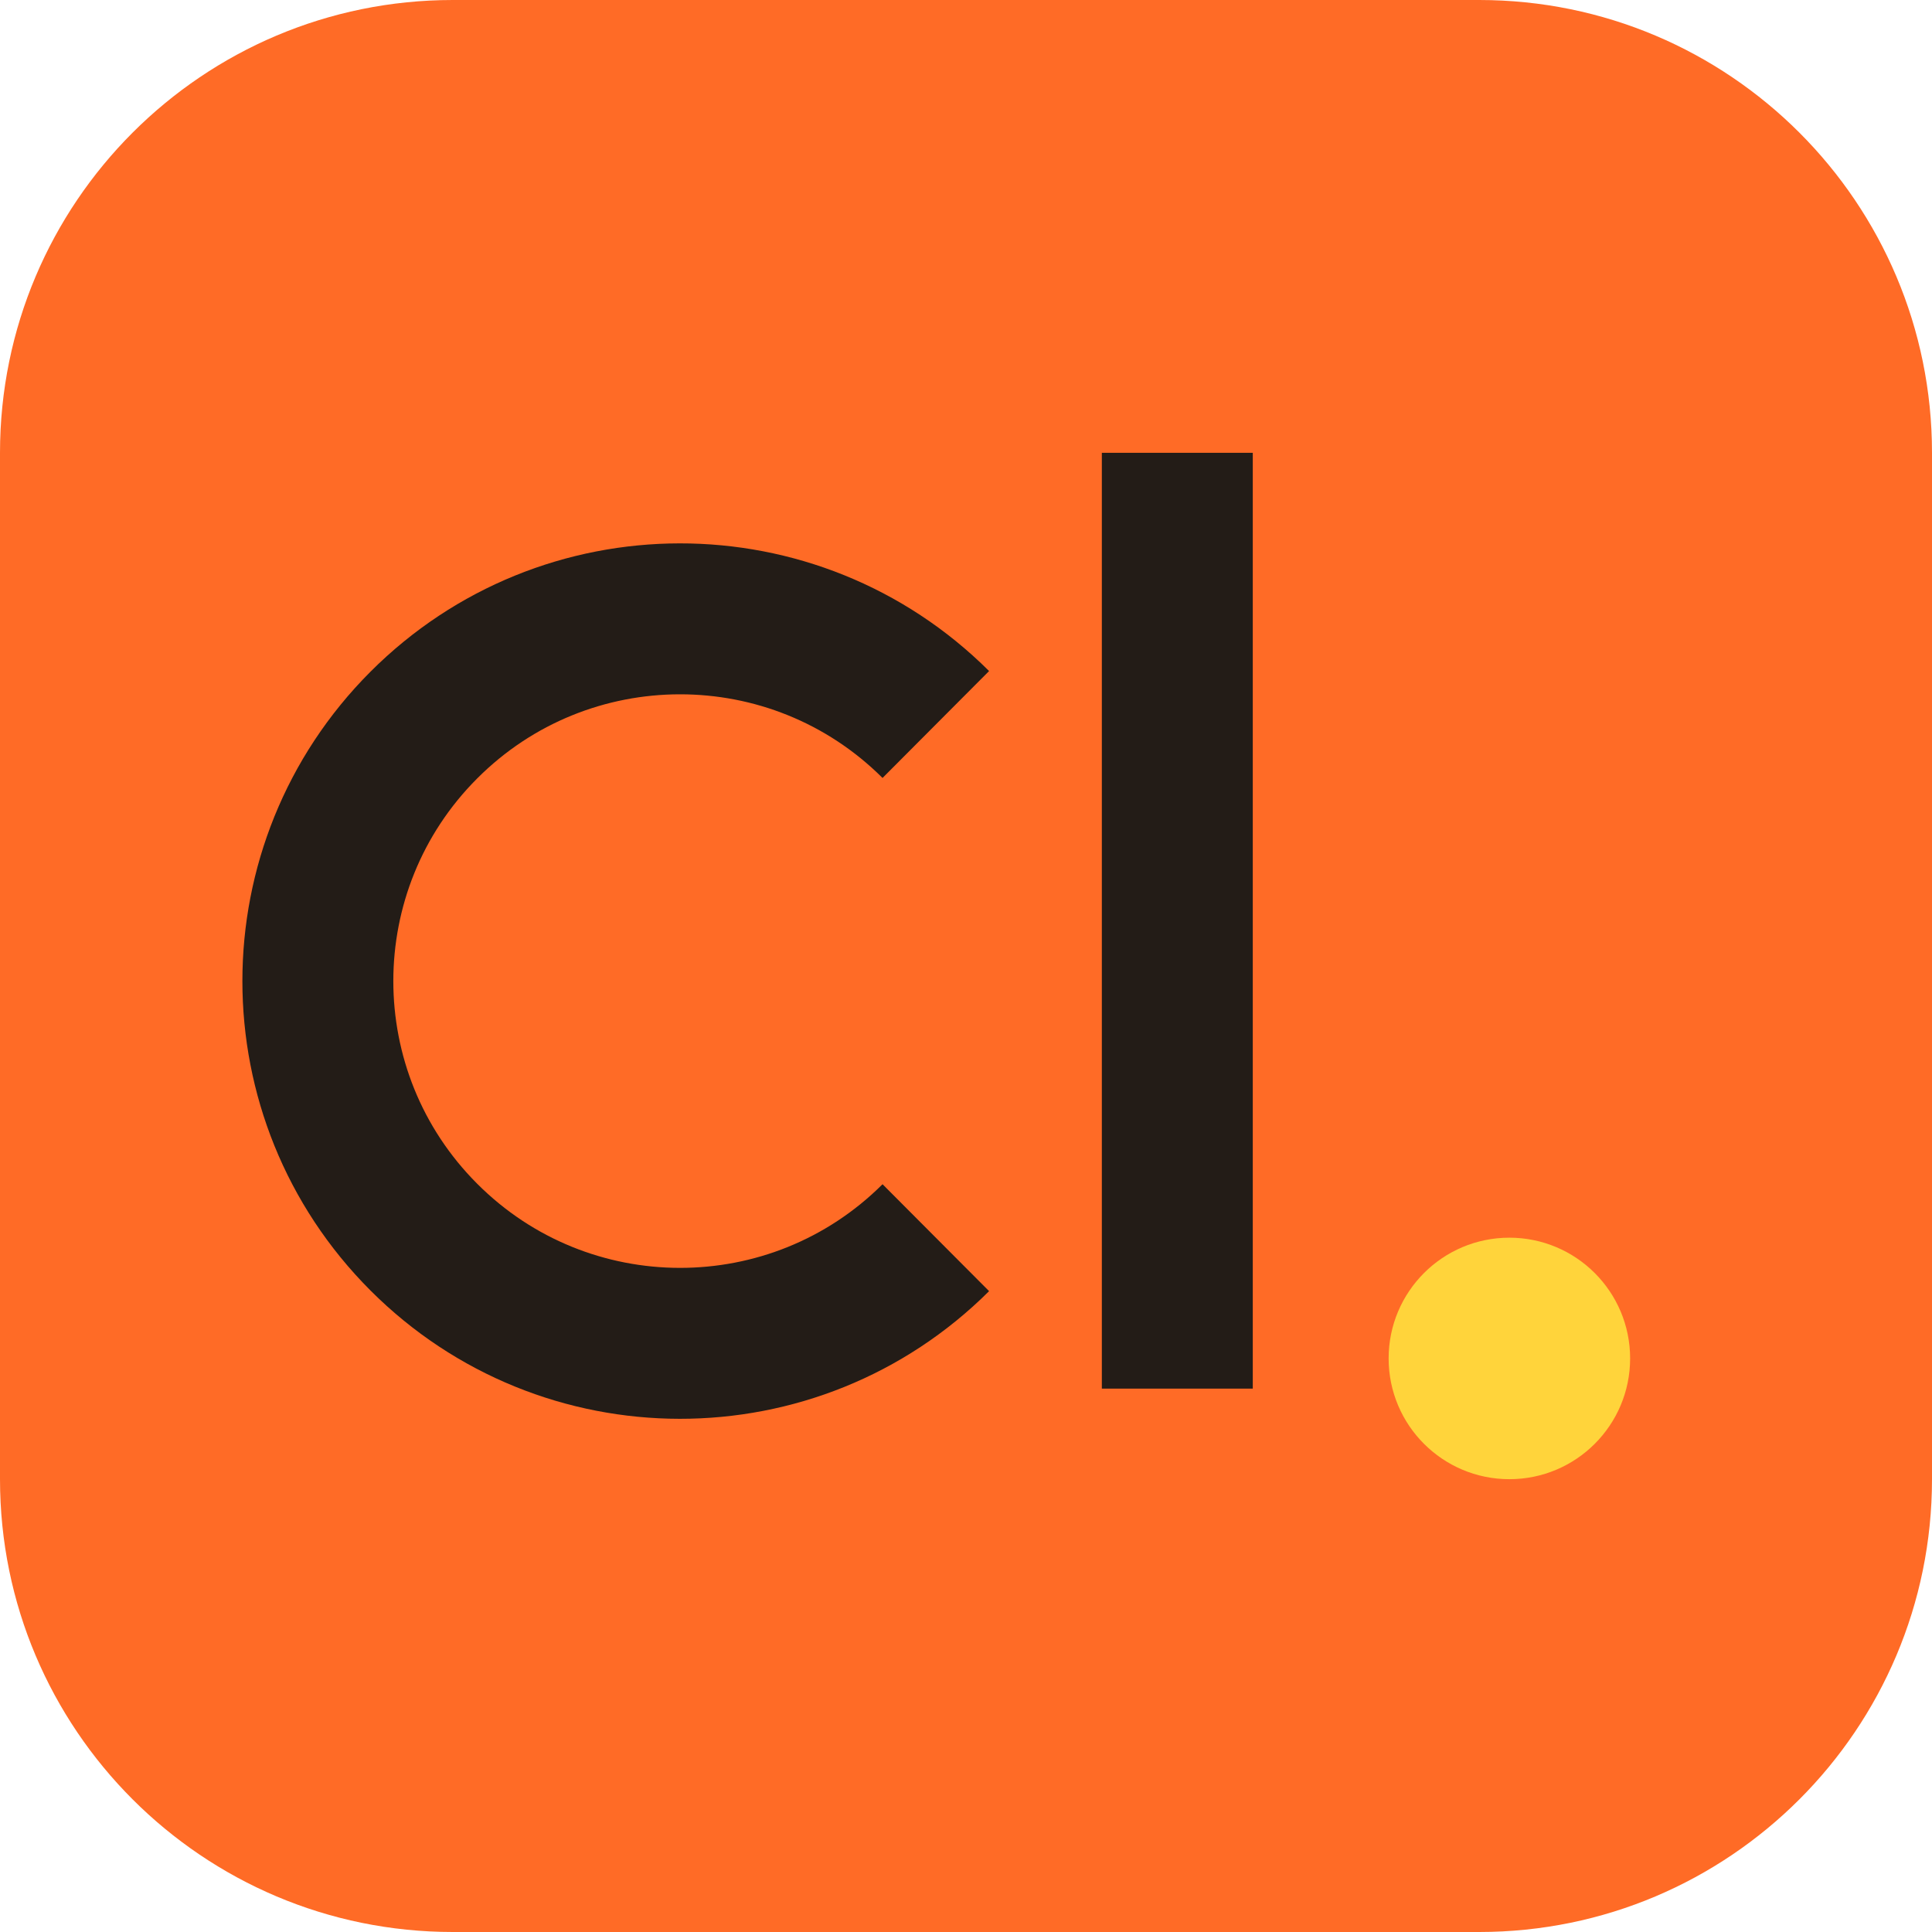
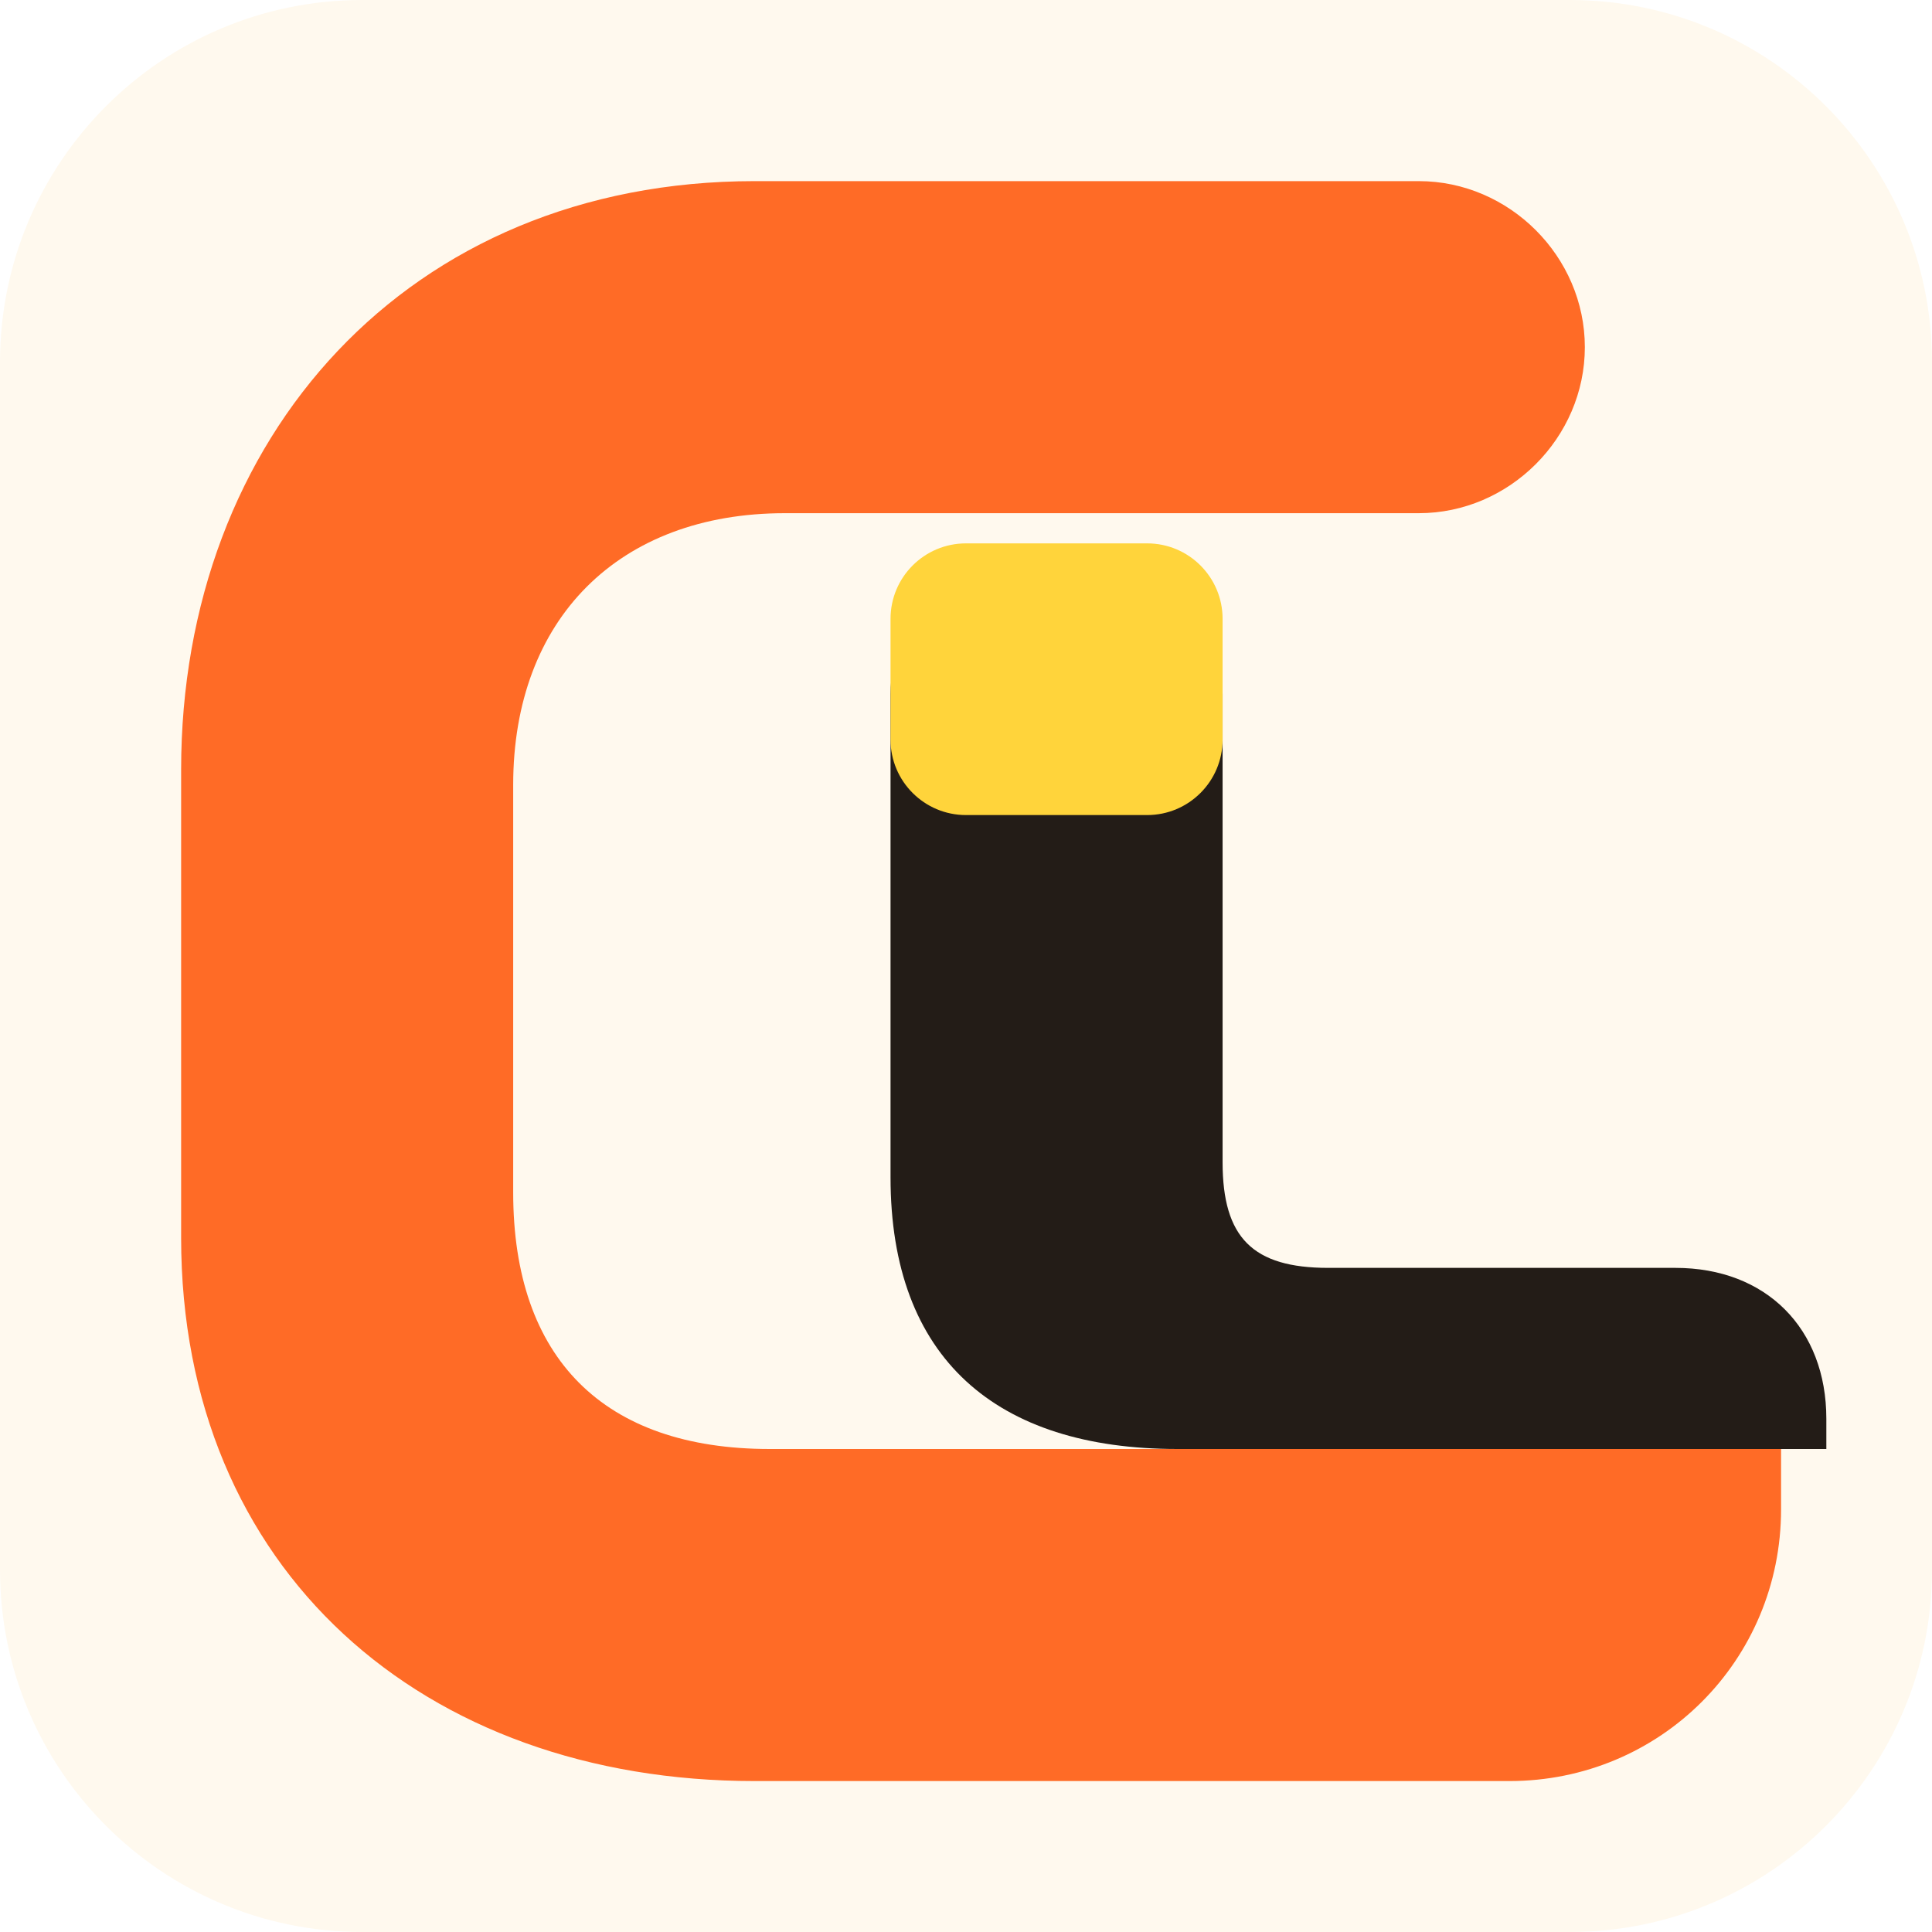
- <svg xmlns="http://www.w3.org/2000/svg" viewBox="0 0 64 64">
-   <rect width="64" height="64" rx="15" fill="#ff6b26" />
-   <path d="M31 24a12 12 0 1 0 0 17M39 15v31" fill="none" stroke="#231c17" stroke-width="5" />
-   <circle cx="50" cy="45" r="4" fill="#ffd43b" />
+ <svg xmlns="http://www.w3.org/2000/svg" viewBox="0 0 128 128">
+   <rect width="128" height="128" rx="24" fill="#fff9ee" />
+   <path fill="#ff6b26" d="M94 12H50C27 12 12 29 12 51V82C12 104 28 118 50 118H100C110 118 118 110 118 100V96H51C40 96 34 90 34 79V52C34 41 41 34 52 34H94C100 34 105 29 105 23S100 12 94 12Z" />
+   <path fill="#231c17" d="M59 46C59 41 63 38 68 38H72C77 38 81 41 81 46V77C81 82 83 84 88 84H111C117 84 121 88 121 94V96H78C66 96 59 90 59 78Z" />
+   <rect x="59" y="36" width="22" height="18" rx="5" fill="#ffd43b" />
</svg>
